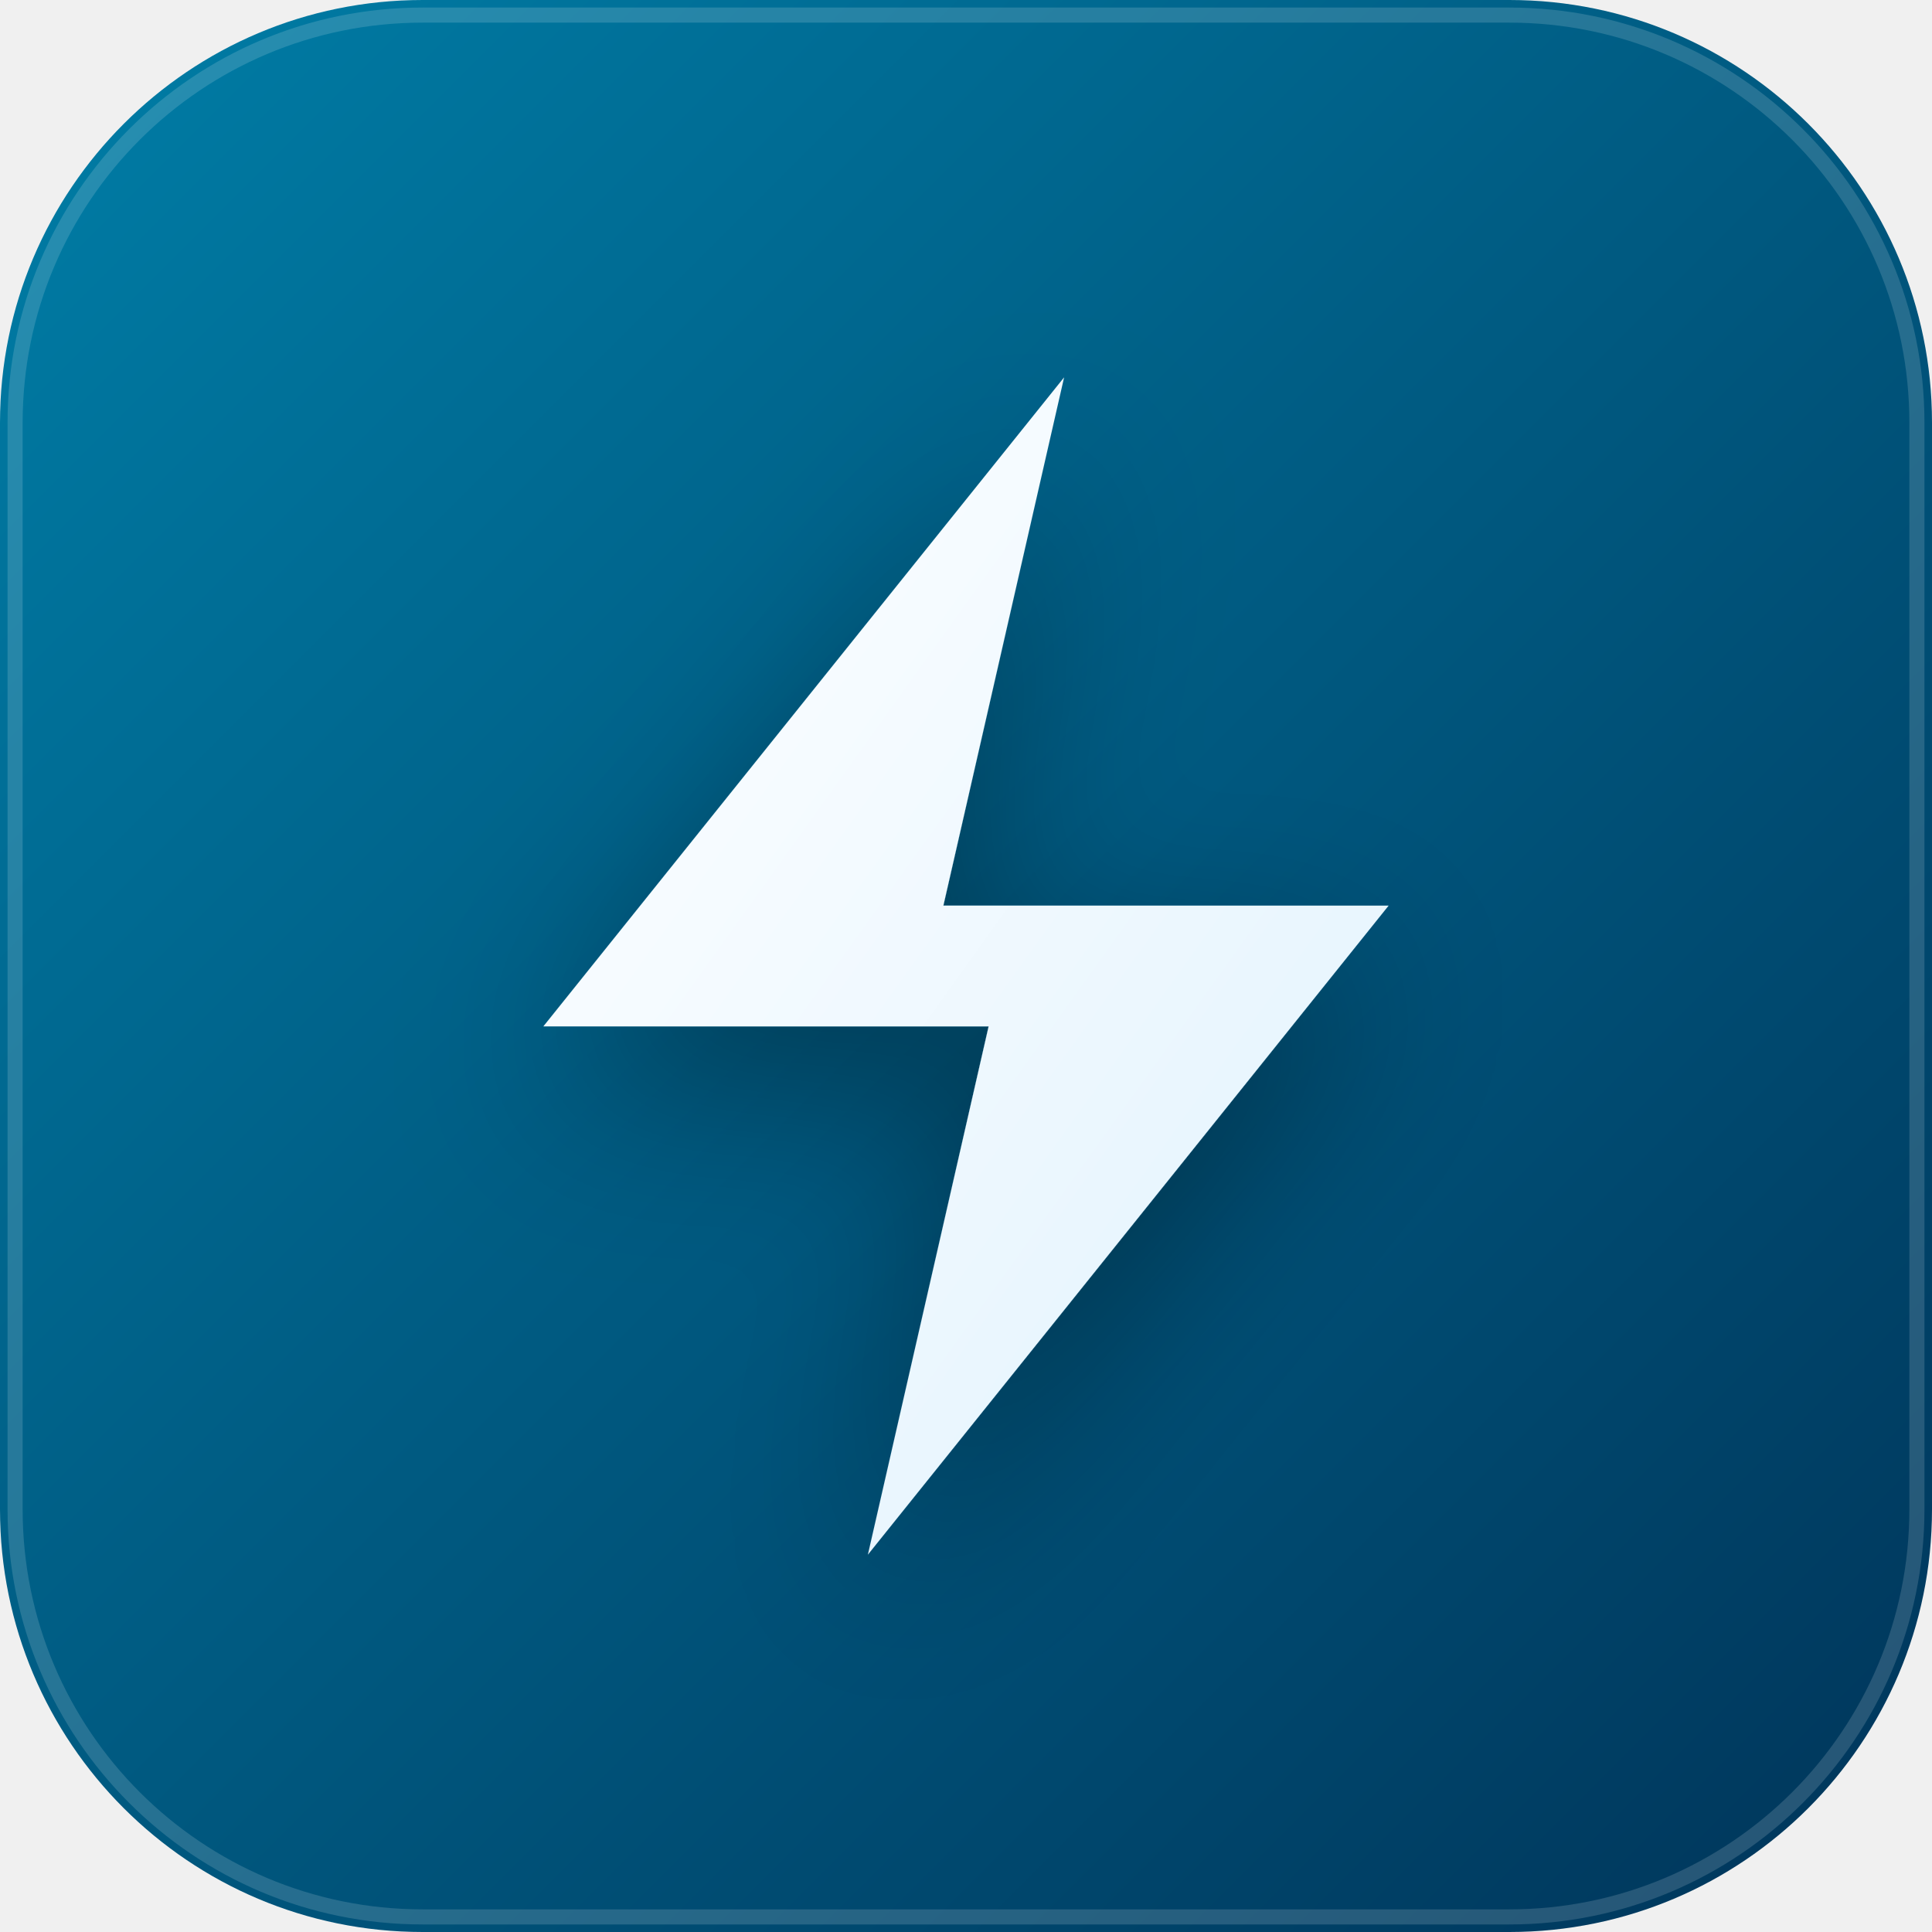
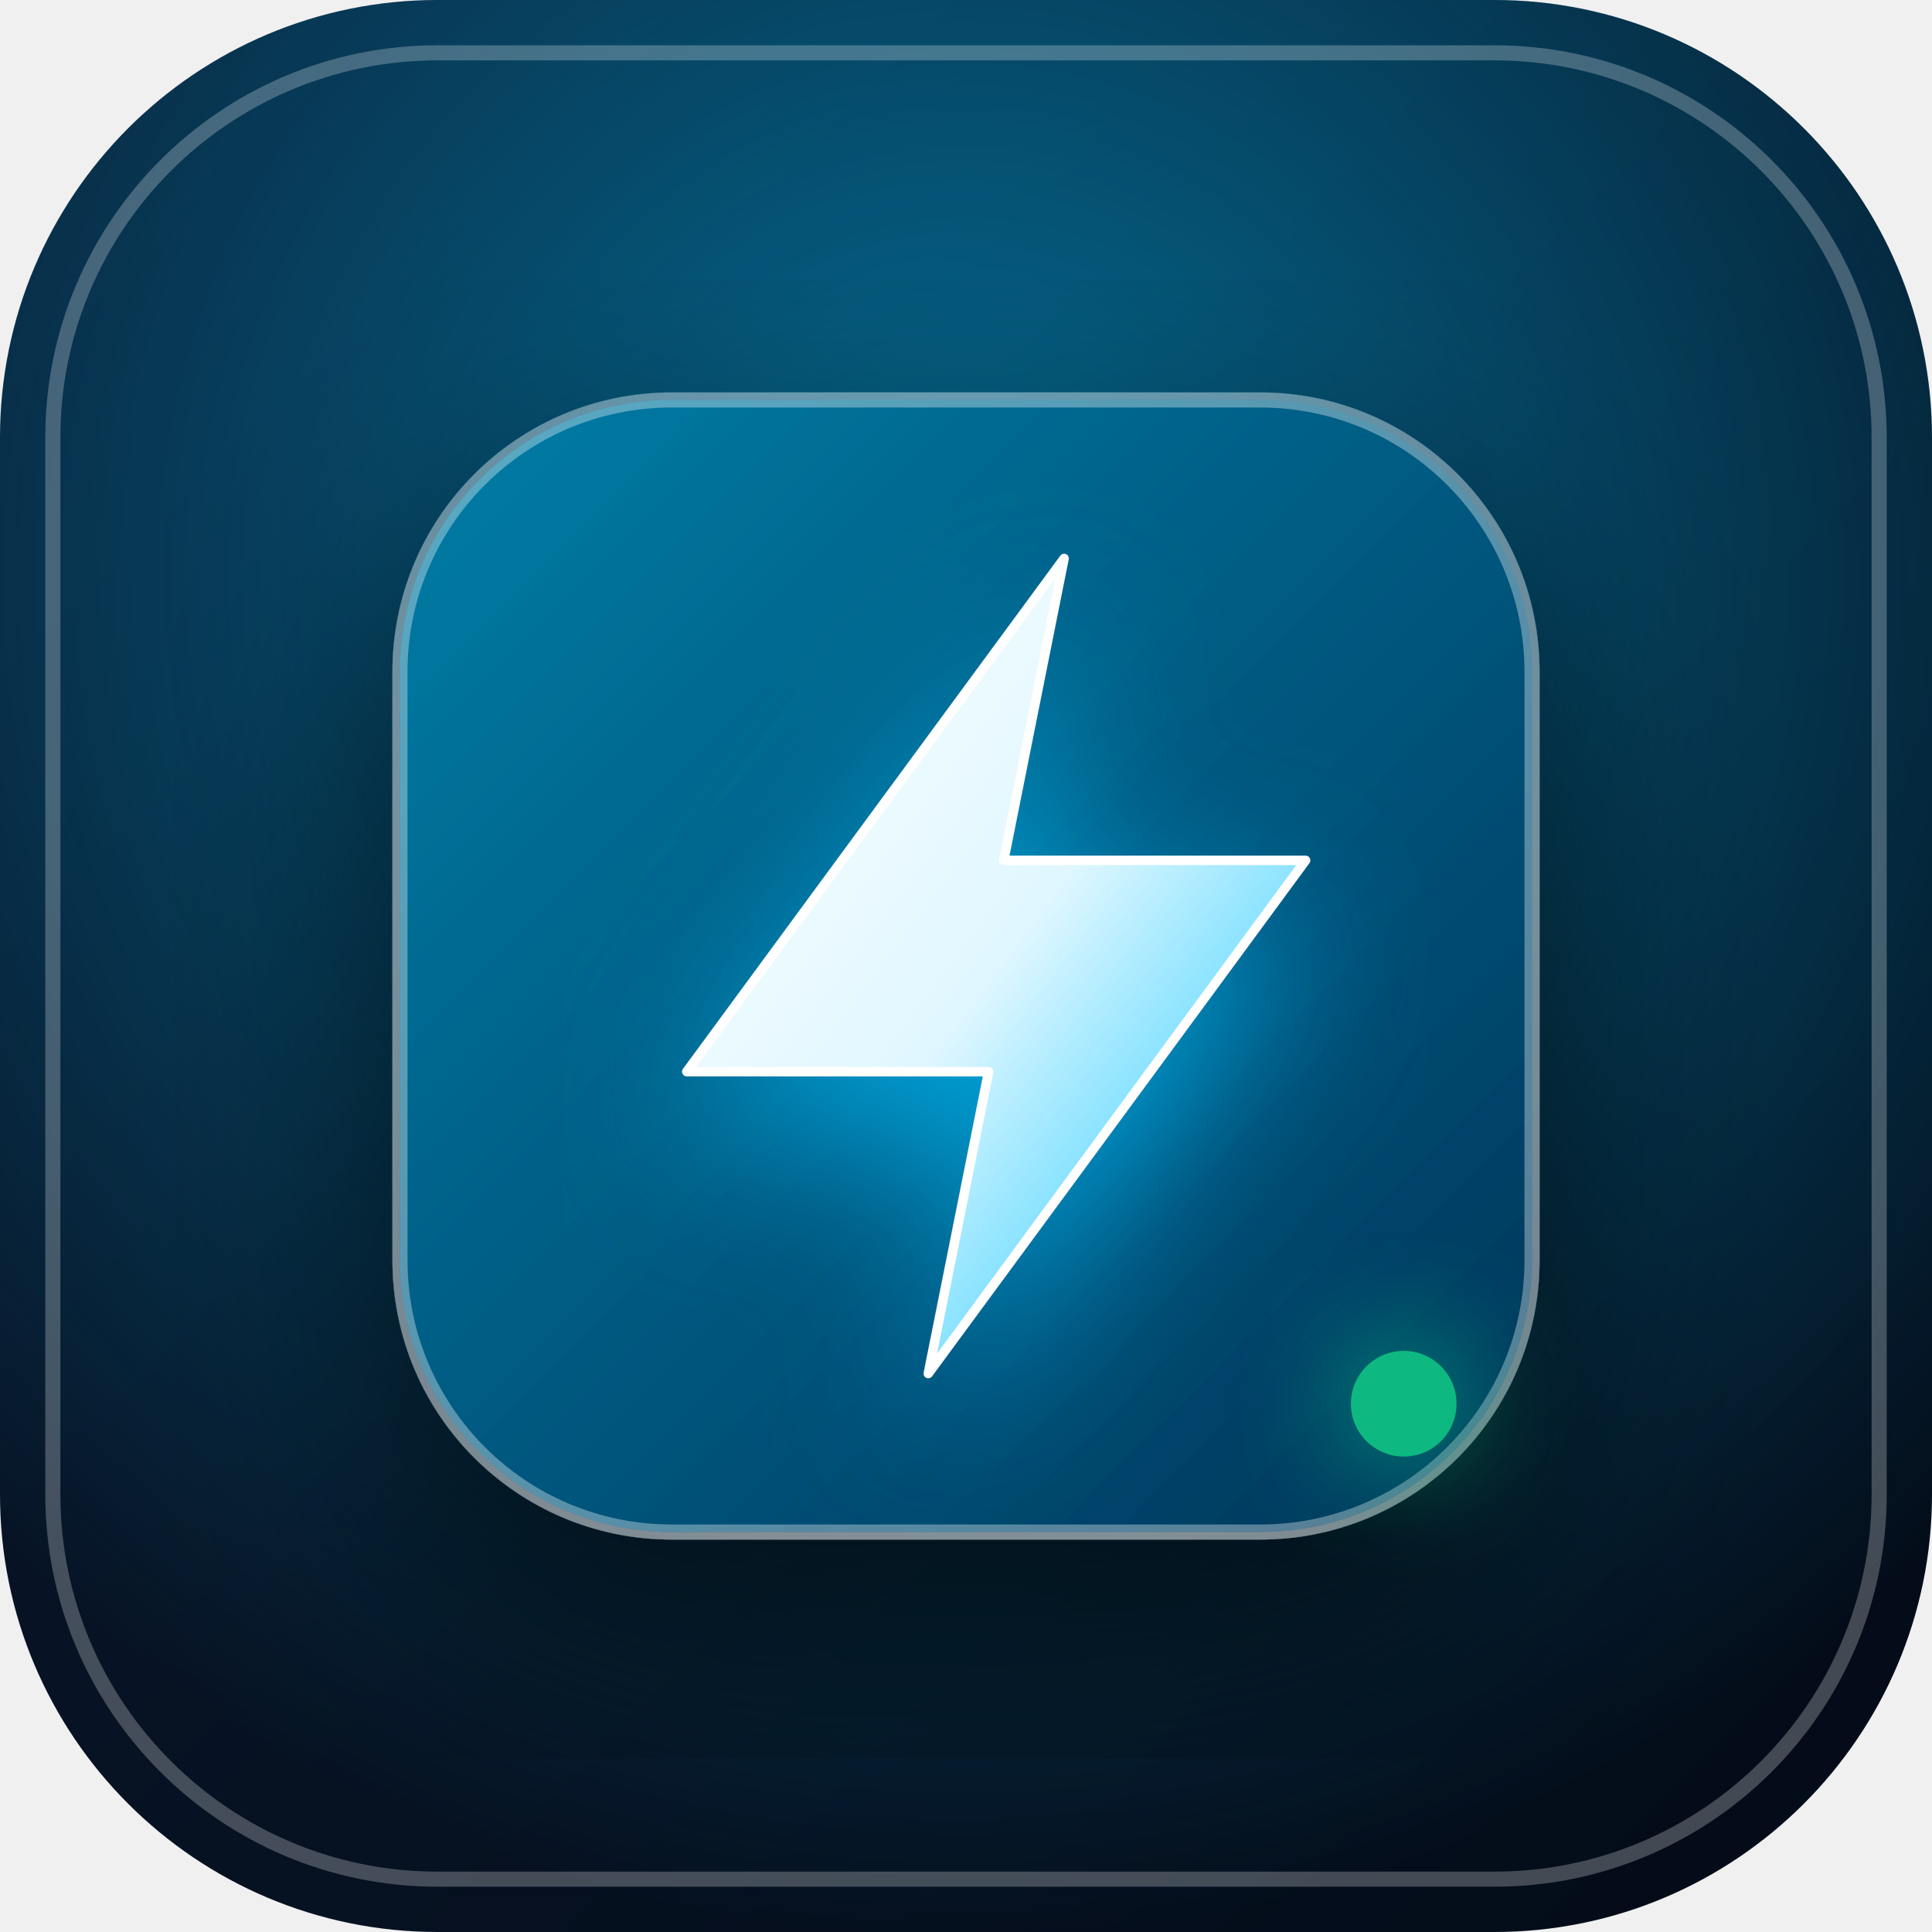
<svg xmlns="http://www.w3.org/2000/svg" viewBox="0 0 512 512" width="512" height="512">
  <defs>
    <linearGradient id="bgGrad512" x1="0%" y1="0%" x2="100%" y2="100%">
+       <stop offset="0%" stop-color="#0A192F" />
+       <stop offset="100%" stop-color="#030B17" />
+     </linearGradient>
+     <radialGradient id="ambient512" cx="50%" cy="30%" r="70%">
+       <stop offset="0%" stop-color="#00C2FF" stop-opacity="0.5" />
+       <stop offset="100%" stop-color="#00C2FF" stop-opacity="0" />
+     </radialGradient>
+     <linearGradient id="shieldGrad512" x1="0%" y1="0%" x2="100%" y2="100%">
      <stop offset="0%" stop-color="#007EA7" />
      <stop offset="100%" stop-color="#003459" />
    </linearGradient>
    <linearGradient id="boltGrad512" x1="0%" y1="0%" x2="100%" y2="100%">
      <stop offset="0%" stop-color="#FFFFFF" />
-       <stop offset="100%" stop-color="#E0F2FE" />
+       <stop offset="50%" stop-color="#E0F7FF" />
+       <stop offset="100%" stop-color="#00C2FF" />
    </linearGradient>
-     <filter id="shadow512" x="-20%" y="-20%" width="140%" height="140%">
-       <feDropShadow dx="0" dy="16" stdDeviation="24" flood-color="#000000" flood-opacity="0.35" />
+     <filter id="glow512" x="-20%" y="-20%" width="140%" height="140%">
+       <feDropShadow dx="0" dy="16" stdDeviation="22" flood-color="#00C2FF" flood-opacity="0.7" />
+     </filter>
+     <filter id="badgeShadow512" x="-20%" y="-20%" width="140%" height="140%">
+       <feDropShadow dx="0" dy="28" stdDeviation="34" flood-color="#000000" flood-opacity="0.65" />
    </filter>
  </defs>
-   <rect width="512" height="512" rx="112" fill="url(#bgGrad512)" />
-   <rect x="4" y="4" width="504" height="504" rx="108" fill="none" stroke="#FFFFFF" stroke-opacity="0.15" stroke-width="4" />
-   <path d="M282 100L144 272H262L230 412L368 240H250L282 100Z" fill="url(#boltGrad512)" filter="url(#shadow512)" />
+   <rect width="512" height="512" rx="116" fill="url(#bgGrad512)" />
+   <rect width="512" height="512" rx="116" fill="url(#ambient512)" />
+   <rect x="14" y="14" width="484" height="484" rx="102" fill="none" stroke="#FFFFFF" stroke-opacity="0.25" stroke-width="4" />
+   <rect x="106" y="106" width="300" height="300" rx="72" fill="url(#shieldGrad512)" stroke="#FFFFFF" stroke-opacity="0.35" stroke-width="4" filter="url(#badgeShadow512)" />
+   <path d="M282 148L182 284H262L246 364L346 228H266L282 148Z" fill="url(#boltGrad512)" stroke="#FFFFFF" stroke-width="2.5" stroke-linejoin="round" filter="url(#glow512)" />
+   <circle cx="372" cy="372" r="14" fill="#10B981" filter="drop-shadow(0 0 16px #10B981)" />
</svg>
